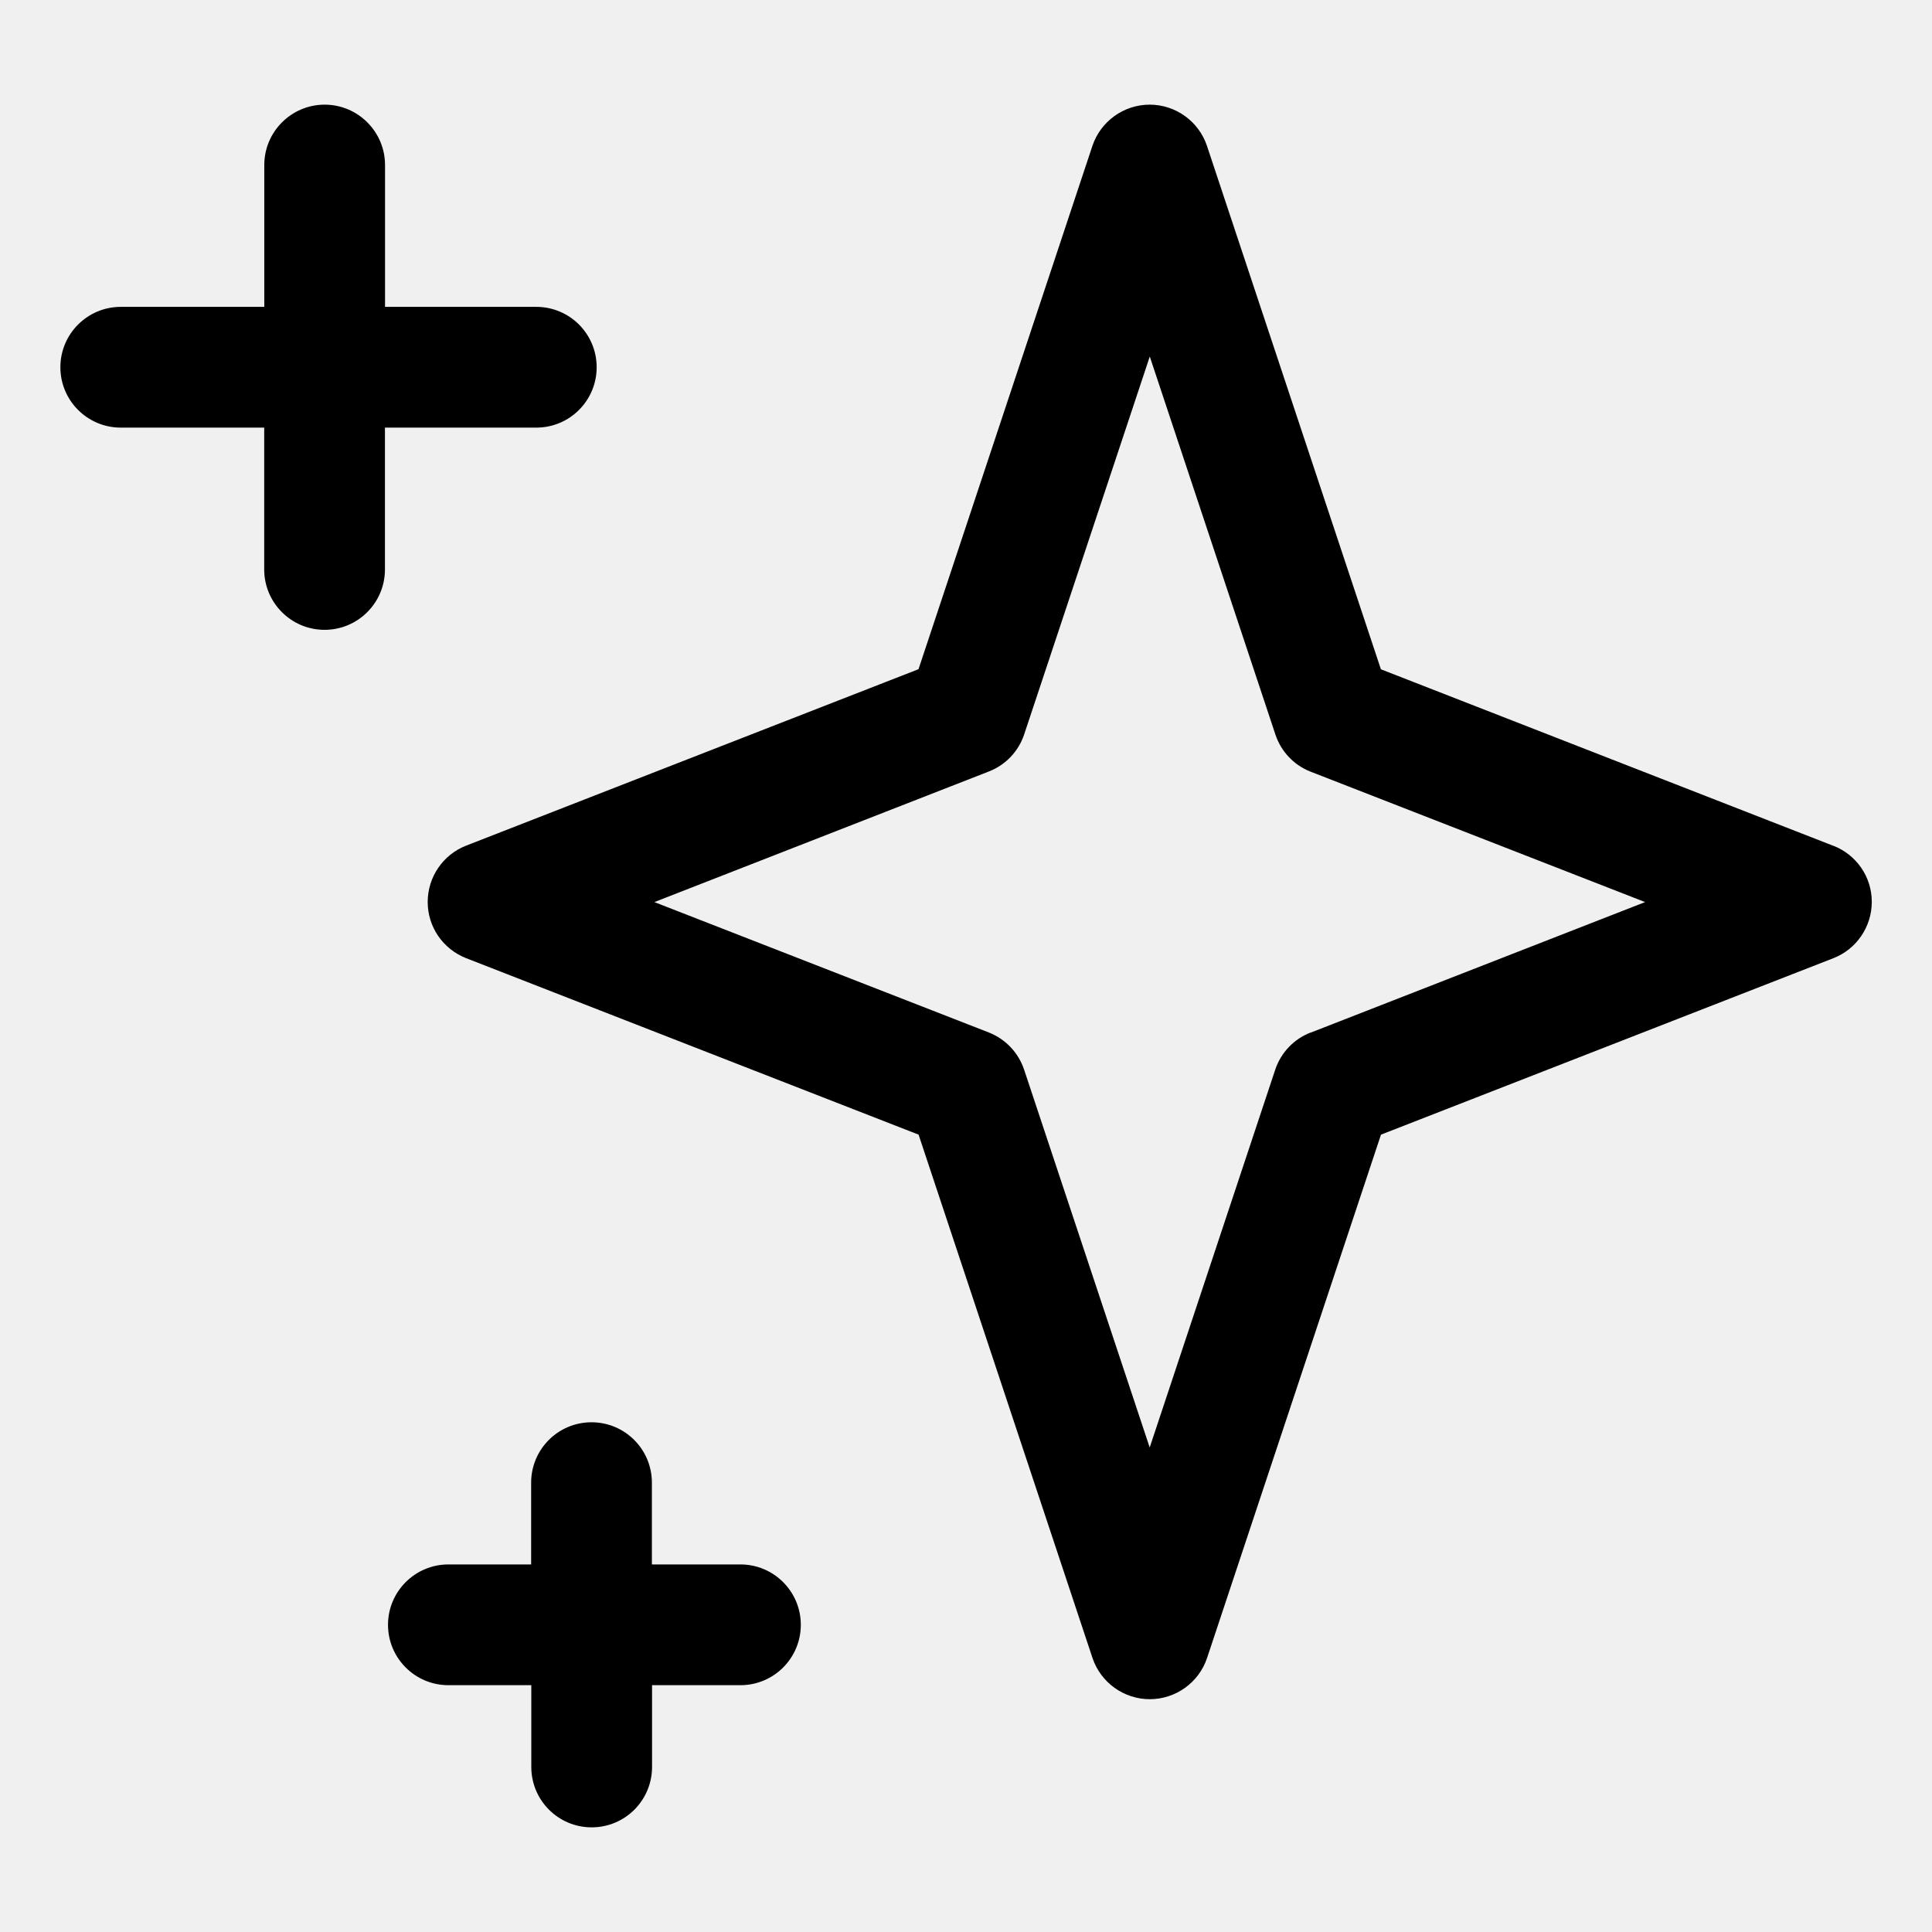
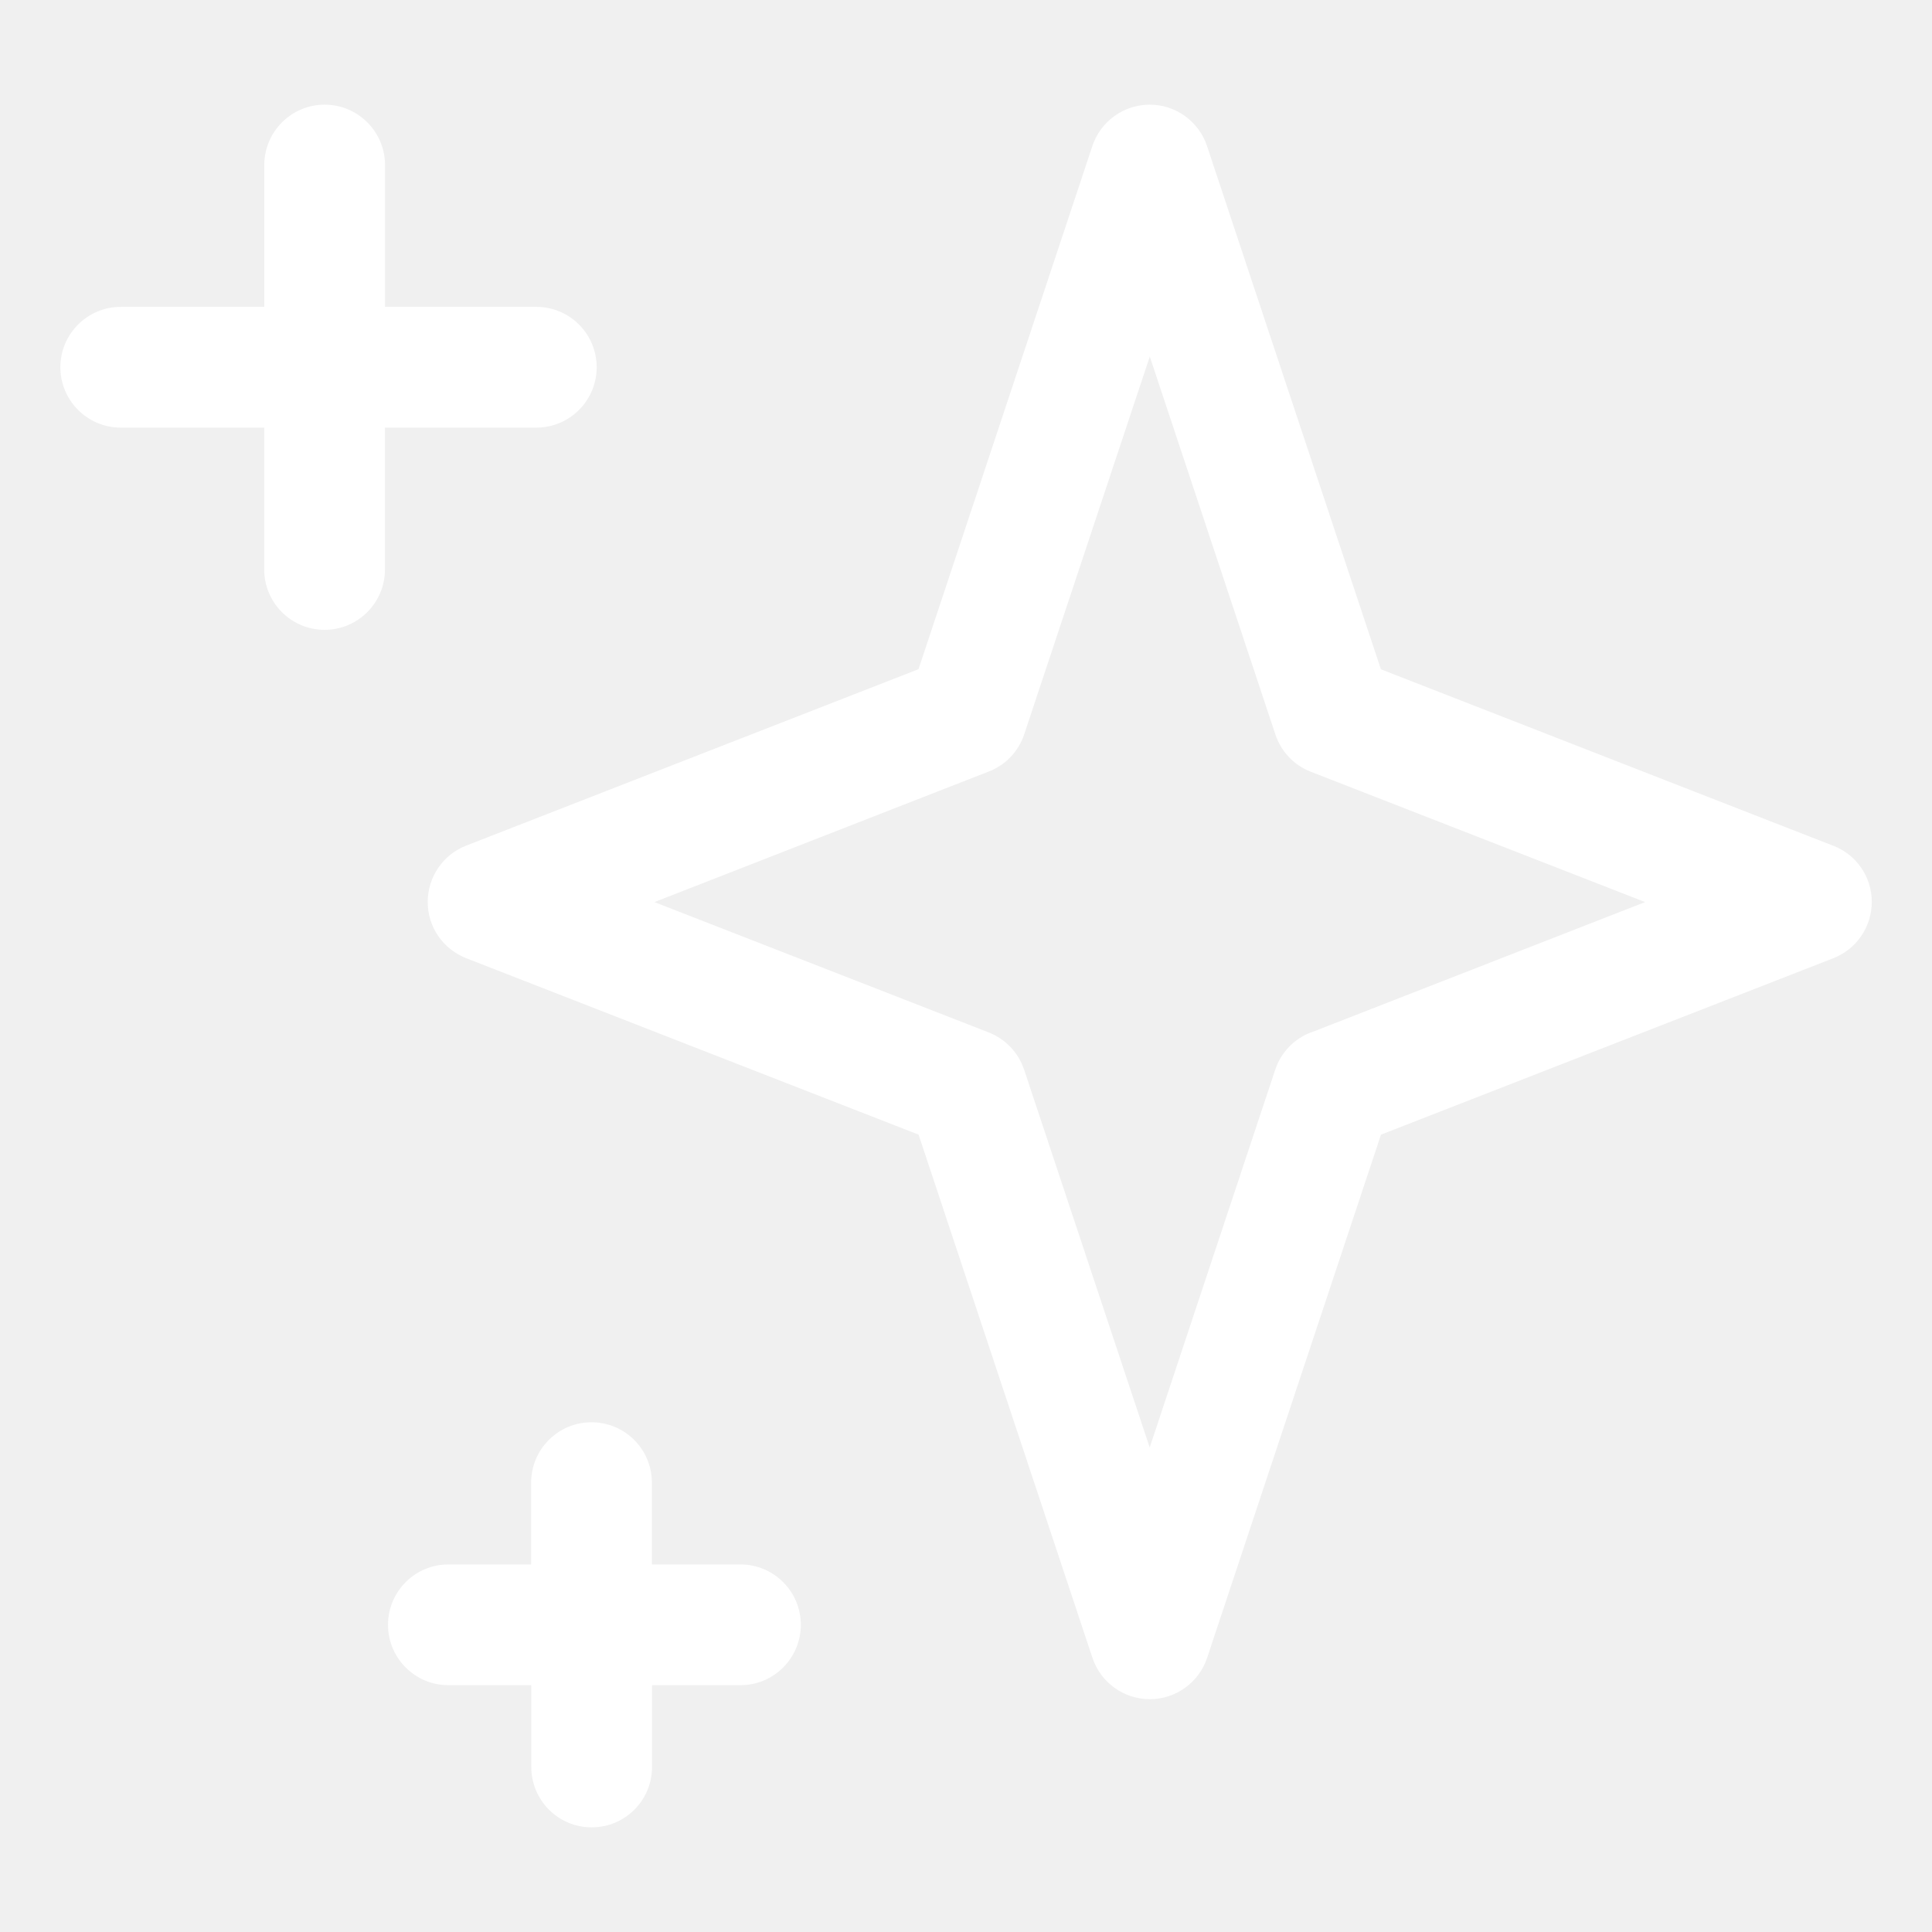
- <svg xmlns="http://www.w3.org/2000/svg" viewBox="0 0 24 24" aria-hidden="true" class="r-18jsvk2 r-4qtqp9 r-yyyyoo r-z80fyv r-dnmrzs r-bnwqim r-1plcrui r-lrvibr r-19wmn03">
+ <svg xmlns="http://www.w3.org/2000/svg" fill="white" viewBox="0 0 24 24" aria-hidden="true" class="r-18jsvk2 r-4qtqp9 r-yyyyoo r-z80fyv r-dnmrzs r-bnwqim r-1plcrui r-lrvibr r-19wmn03">
  <g>
    <path d="M22.772 10.506l-5.618-2.192-2.16-6.5c-.102-.307-.39-.514-.712-.514s-.61.207-.712.513l-2.16 6.5-5.62 2.192c-.287.112-.477.39-.477.7s.19.585.478.698l5.62 2.192 2.16 6.5c.102.306.39.513.712.513s.61-.207.712-.513l2.16-6.5 5.62-2.192c.287-.112.477-.39.477-.7s-.19-.585-.478-.697zm-6.49 2.32c-.208.08-.37.25-.44.46l-1.56 4.695-1.56-4.693c-.07-.21-.23-.38-.438-.462l-4.155-1.62 4.154-1.622c.208-.08.37-.25.44-.462l1.56-4.693 1.56 4.694c.07.212.23.382.438.463l4.155 1.62-4.155 1.622zM6.663 3.812h-1.88V2.05c0-.414-.337-.75-.75-.75s-.75.336-.75.75v1.762H1.5c-.414 0-.75.336-.75.75s.336.75.75.75h1.782v1.762c0 .414.336.75.75.75s.75-.336.75-.75V5.312h1.88c.415 0 .75-.336.75-.75s-.335-.75-.75-.75zm2.535 15.622h-1.1v-1.016c0-.414-.335-.75-.75-.75s-.75.336-.75.75v1.016H5.57c-.414 0-.75.336-.75.75s.336.75.75.75H6.6v1.016c0 .414.335.75.75.75s.75-.336.75-.75v-1.016h1.098c.414 0 .75-.336.75-.75s-.336-.75-.75-.75z" />
  </g>
</svg>
